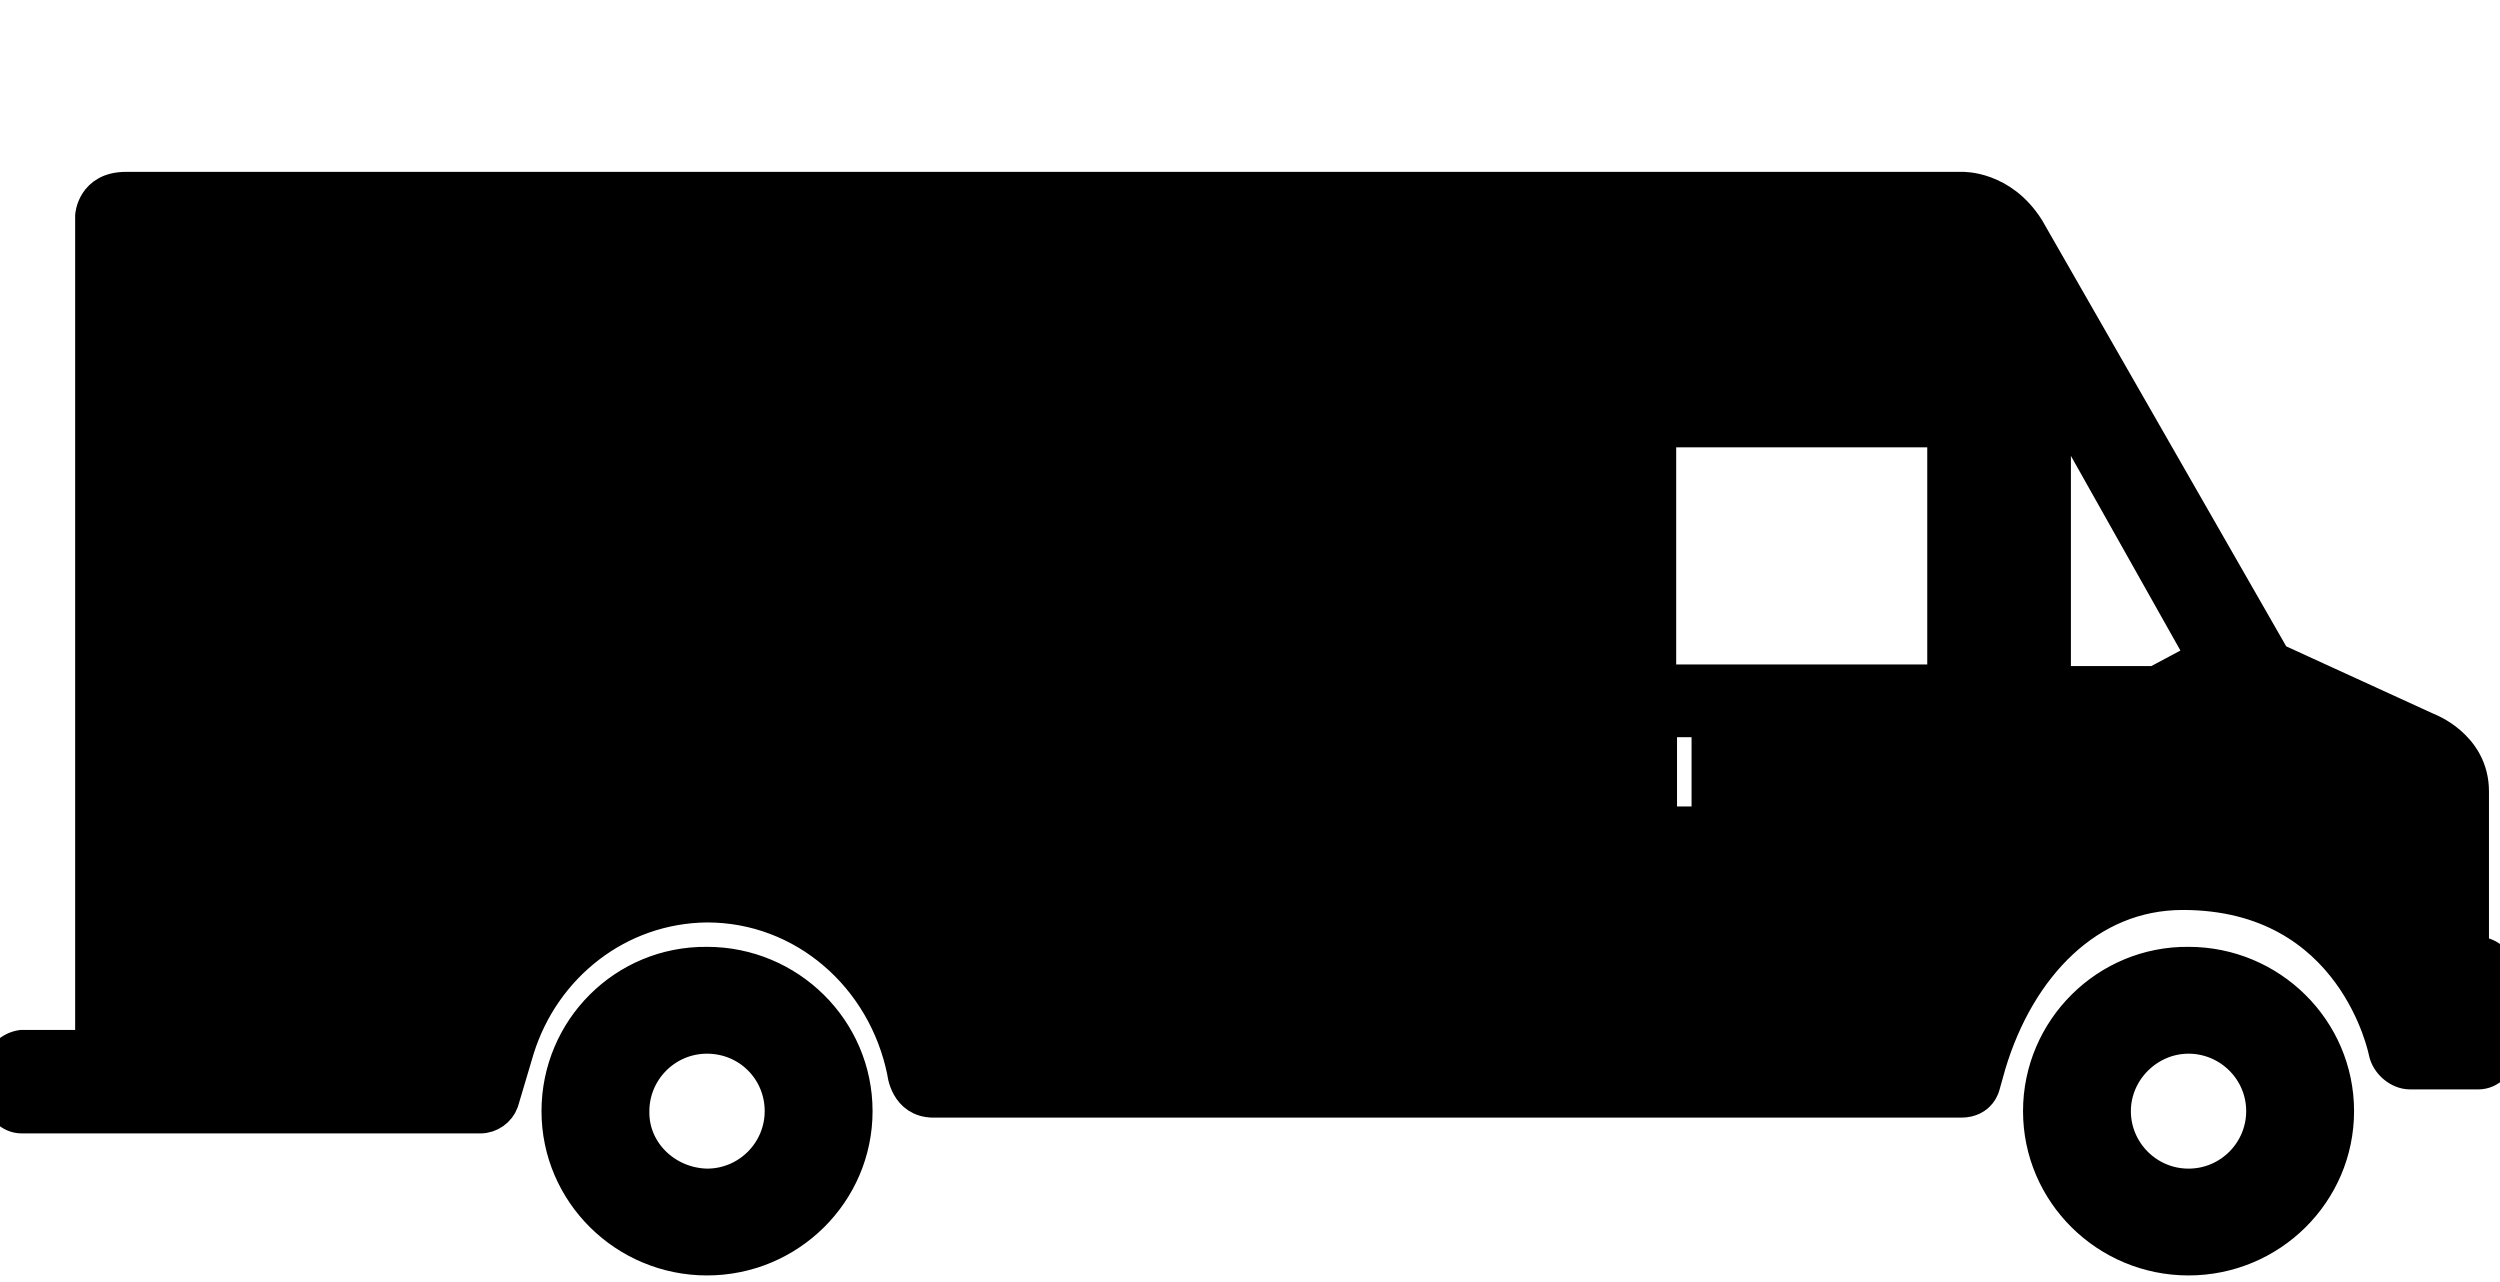
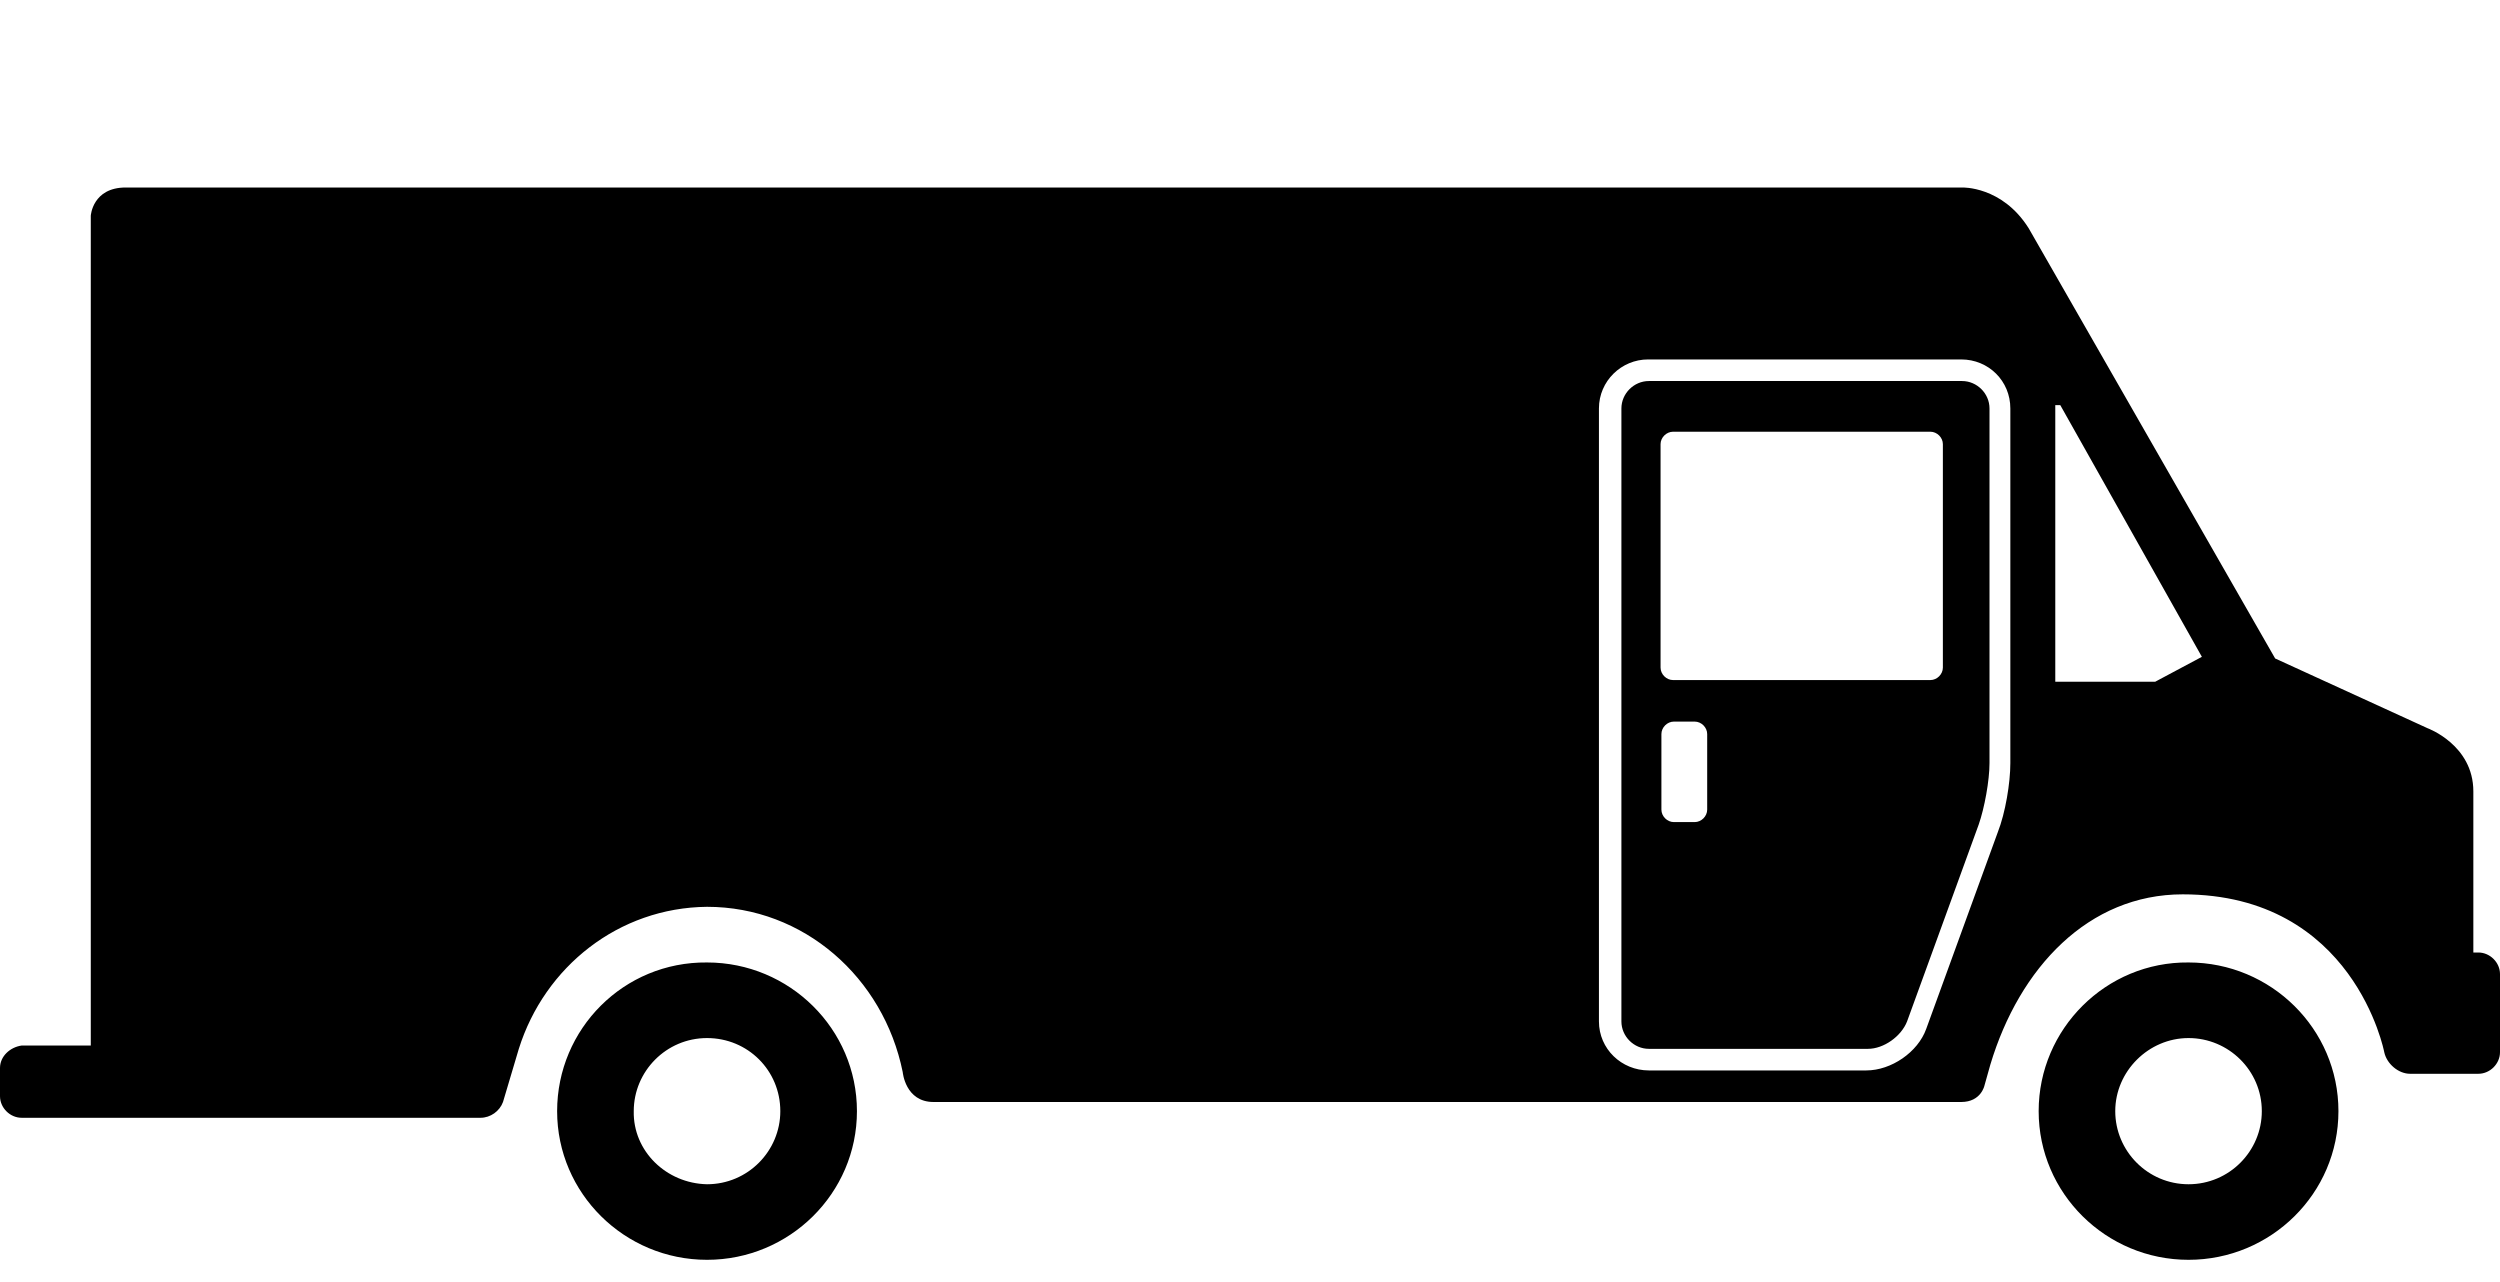
<svg xmlns="http://www.w3.org/2000/svg" width="80" height="41" viewBox="0 0 80 41" fill="none">
-   <path fill-rule="evenodd" clip-rule="evenodd" d="M0 34.175V35.078C0 35.45 0.32 35.769 0.693 35.769H15.376C15.696 35.769 15.989 35.557 16.096 35.264L16.602 33.563C17.428 30.932 19.8 29.045 22.625 29.018C25.716 29.018 28.274 31.277 28.887 34.307C28.887 34.307 28.967 35.264 29.873 35.264H62.758C63.398 35.264 63.504 34.733 63.504 34.733L63.691 34.068C64.624 30.958 66.835 28.619 69.847 28.619C75.336 28.619 76.296 33.67 76.296 33.67C76.376 34.042 76.749 34.361 77.122 34.361H79.307C79.68 34.361 80 34.042 80 33.67V31.171C80 30.799 79.68 30.48 79.307 30.48H79.147V25.324C79.147 23.835 77.682 23.303 77.682 23.303L72.805 21.071L64.917 7.303C64.064 5.947 62.785 6 62.785 6H4.024C2.958 6 2.905 6.904 2.905 6.904V33.457H0.693C0.32 33.51 0 33.803 0 34.175ZM65.769 21.815V12.964H65.929L70.46 21.018L68.967 21.815H65.769ZM51.166 32.686V13.07C51.166 12.193 51.885 11.502 52.738 11.502H62.758C63.638 11.502 64.331 12.193 64.331 13.07V24.42C64.331 25.058 64.171 26.015 63.931 26.626L61.639 32.925C61.372 33.67 60.52 34.254 59.72 34.254H52.765C51.885 34.254 51.166 33.563 51.166 32.686ZM65.237 35.557C65.237 38.188 67.395 40.314 70.033 40.314C72.672 40.314 74.83 38.188 74.83 35.557C74.83 32.925 72.672 30.799 70.033 30.799C67.395 30.772 65.237 32.925 65.237 35.557ZM67.688 35.557C67.688 34.281 68.754 33.218 70.033 33.218C71.312 33.218 72.378 34.254 72.378 35.557C72.378 36.833 71.339 37.896 70.033 37.896C68.728 37.896 67.688 36.833 67.688 35.557ZM17.828 35.557C17.828 38.188 19.987 40.314 22.625 40.314C25.263 40.314 27.422 38.188 27.422 35.557C27.422 32.925 25.263 30.799 22.625 30.799C19.96 30.772 17.828 32.925 17.828 35.557ZM20.28 35.557C20.28 34.281 21.319 33.218 22.625 33.218C23.931 33.218 24.97 34.254 24.97 35.557C24.97 36.833 23.931 37.896 22.625 37.896C21.319 37.869 20.253 36.833 20.28 35.557ZM51.885 13.07V32.686C51.885 33.164 52.285 33.563 52.765 33.563H59.773C60.28 33.563 60.839 33.164 61.026 32.686L63.318 26.387C63.504 25.855 63.664 24.978 63.664 24.42V13.07C63.664 12.592 63.264 12.193 62.785 12.193H52.765C52.285 12.193 51.885 12.592 51.885 13.07ZM53.165 23.49C53.165 23.277 53.351 23.091 53.564 23.091H54.23C54.444 23.091 54.63 23.277 54.63 23.49V25.908C54.63 26.121 54.444 26.307 54.23 26.307H53.564C53.351 26.307 53.165 26.121 53.165 25.908V23.49ZM53.138 14.213C53.138 14.001 53.325 13.815 53.538 13.815H61.772C61.985 13.815 62.172 14.001 62.172 14.213V21.363C62.172 21.576 61.985 21.762 61.772 21.762H53.538C53.325 21.762 53.138 21.576 53.138 21.363V14.213Z" stroke="black" stroke-width="1" fill="black" />
+   <path fill-rule="evenodd" clip-rule="evenodd" d="M0 34.175V35.078C0 35.45 0.32 35.769 0.693 35.769H15.376C15.696 35.769 15.989 35.557 16.096 35.264L16.602 33.563C17.428 30.932 19.8 29.045 22.625 29.018C25.716 29.018 28.274 31.277 28.887 34.307C28.887 34.307 28.967 35.264 29.873 35.264H62.758C63.398 35.264 63.504 34.733 63.504 34.733L63.691 34.068C64.624 30.958 66.835 28.619 69.847 28.619C75.336 28.619 76.296 33.67 76.296 33.67C76.376 34.042 76.749 34.361 77.122 34.361H79.307C79.68 34.361 80 34.042 80 33.67V31.171C80 30.799 79.68 30.48 79.307 30.48H79.147V25.324C79.147 23.835 77.682 23.303 77.682 23.303L72.805 21.071L64.917 7.303C64.064 5.947 62.785 6 62.785 6H4.024C2.958 6 2.905 6.904 2.905 6.904V33.457H0.693C0.32 33.51 0 33.803 0 34.175ZM65.769 21.815V12.964H65.929L70.46 21.018L68.967 21.815H65.769ZM51.166 32.686V13.07C51.166 12.193 51.885 11.502 52.738 11.502H62.758C63.638 11.502 64.331 12.193 64.331 13.07V24.42C64.331 25.058 64.171 26.015 63.931 26.626L61.639 32.925C61.372 33.67 60.52 34.254 59.72 34.254H52.765C51.885 34.254 51.166 33.563 51.166 32.686ZM65.237 35.557C65.237 38.188 67.395 40.314 70.033 40.314C72.672 40.314 74.83 38.188 74.83 35.557C74.83 32.925 72.672 30.799 70.033 30.799C67.395 30.772 65.237 32.925 65.237 35.557ZM67.688 35.557C67.688 34.281 68.754 33.218 70.033 33.218C71.312 33.218 72.378 34.254 72.378 35.557C72.378 36.833 71.339 37.896 70.033 37.896C68.728 37.896 67.688 36.833 67.688 35.557ZM17.828 35.557C17.828 38.188 19.987 40.314 22.625 40.314C25.263 40.314 27.422 38.188 27.422 35.557C27.422 32.925 25.263 30.799 22.625 30.799C19.96 30.772 17.828 32.925 17.828 35.557ZM20.28 35.557C20.28 34.281 21.319 33.218 22.625 33.218C23.931 33.218 24.97 34.254 24.97 35.557C24.97 36.833 23.931 37.896 22.625 37.896C21.319 37.869 20.253 36.833 20.28 35.557ZM51.885 13.07V32.686C51.885 33.164 52.285 33.563 52.765 33.563H59.773C60.28 33.563 60.839 33.164 61.026 32.686L63.318 26.387C63.504 25.855 63.664 24.978 63.664 24.42V13.07C63.664 12.592 63.264 12.193 62.785 12.193H52.765C52.285 12.193 51.885 12.592 51.885 13.07ZM53.165 23.49C53.165 23.277 53.351 23.091 53.564 23.091H54.23C54.444 23.091 54.63 23.277 54.63 23.49V25.908C54.63 26.121 54.444 26.307 54.23 26.307H53.564C53.351 26.307 53.165 26.121 53.165 25.908V23.49ZM53.138 14.213C53.138 14.001 53.325 13.815 53.538 13.815H61.772C61.985 13.815 62.172 14.001 62.172 14.213V21.363C62.172 21.576 61.985 21.762 61.772 21.762H53.538C53.325 21.762 53.138 21.576 53.138 21.363V14.213Z" fill="black" />
</svg>
